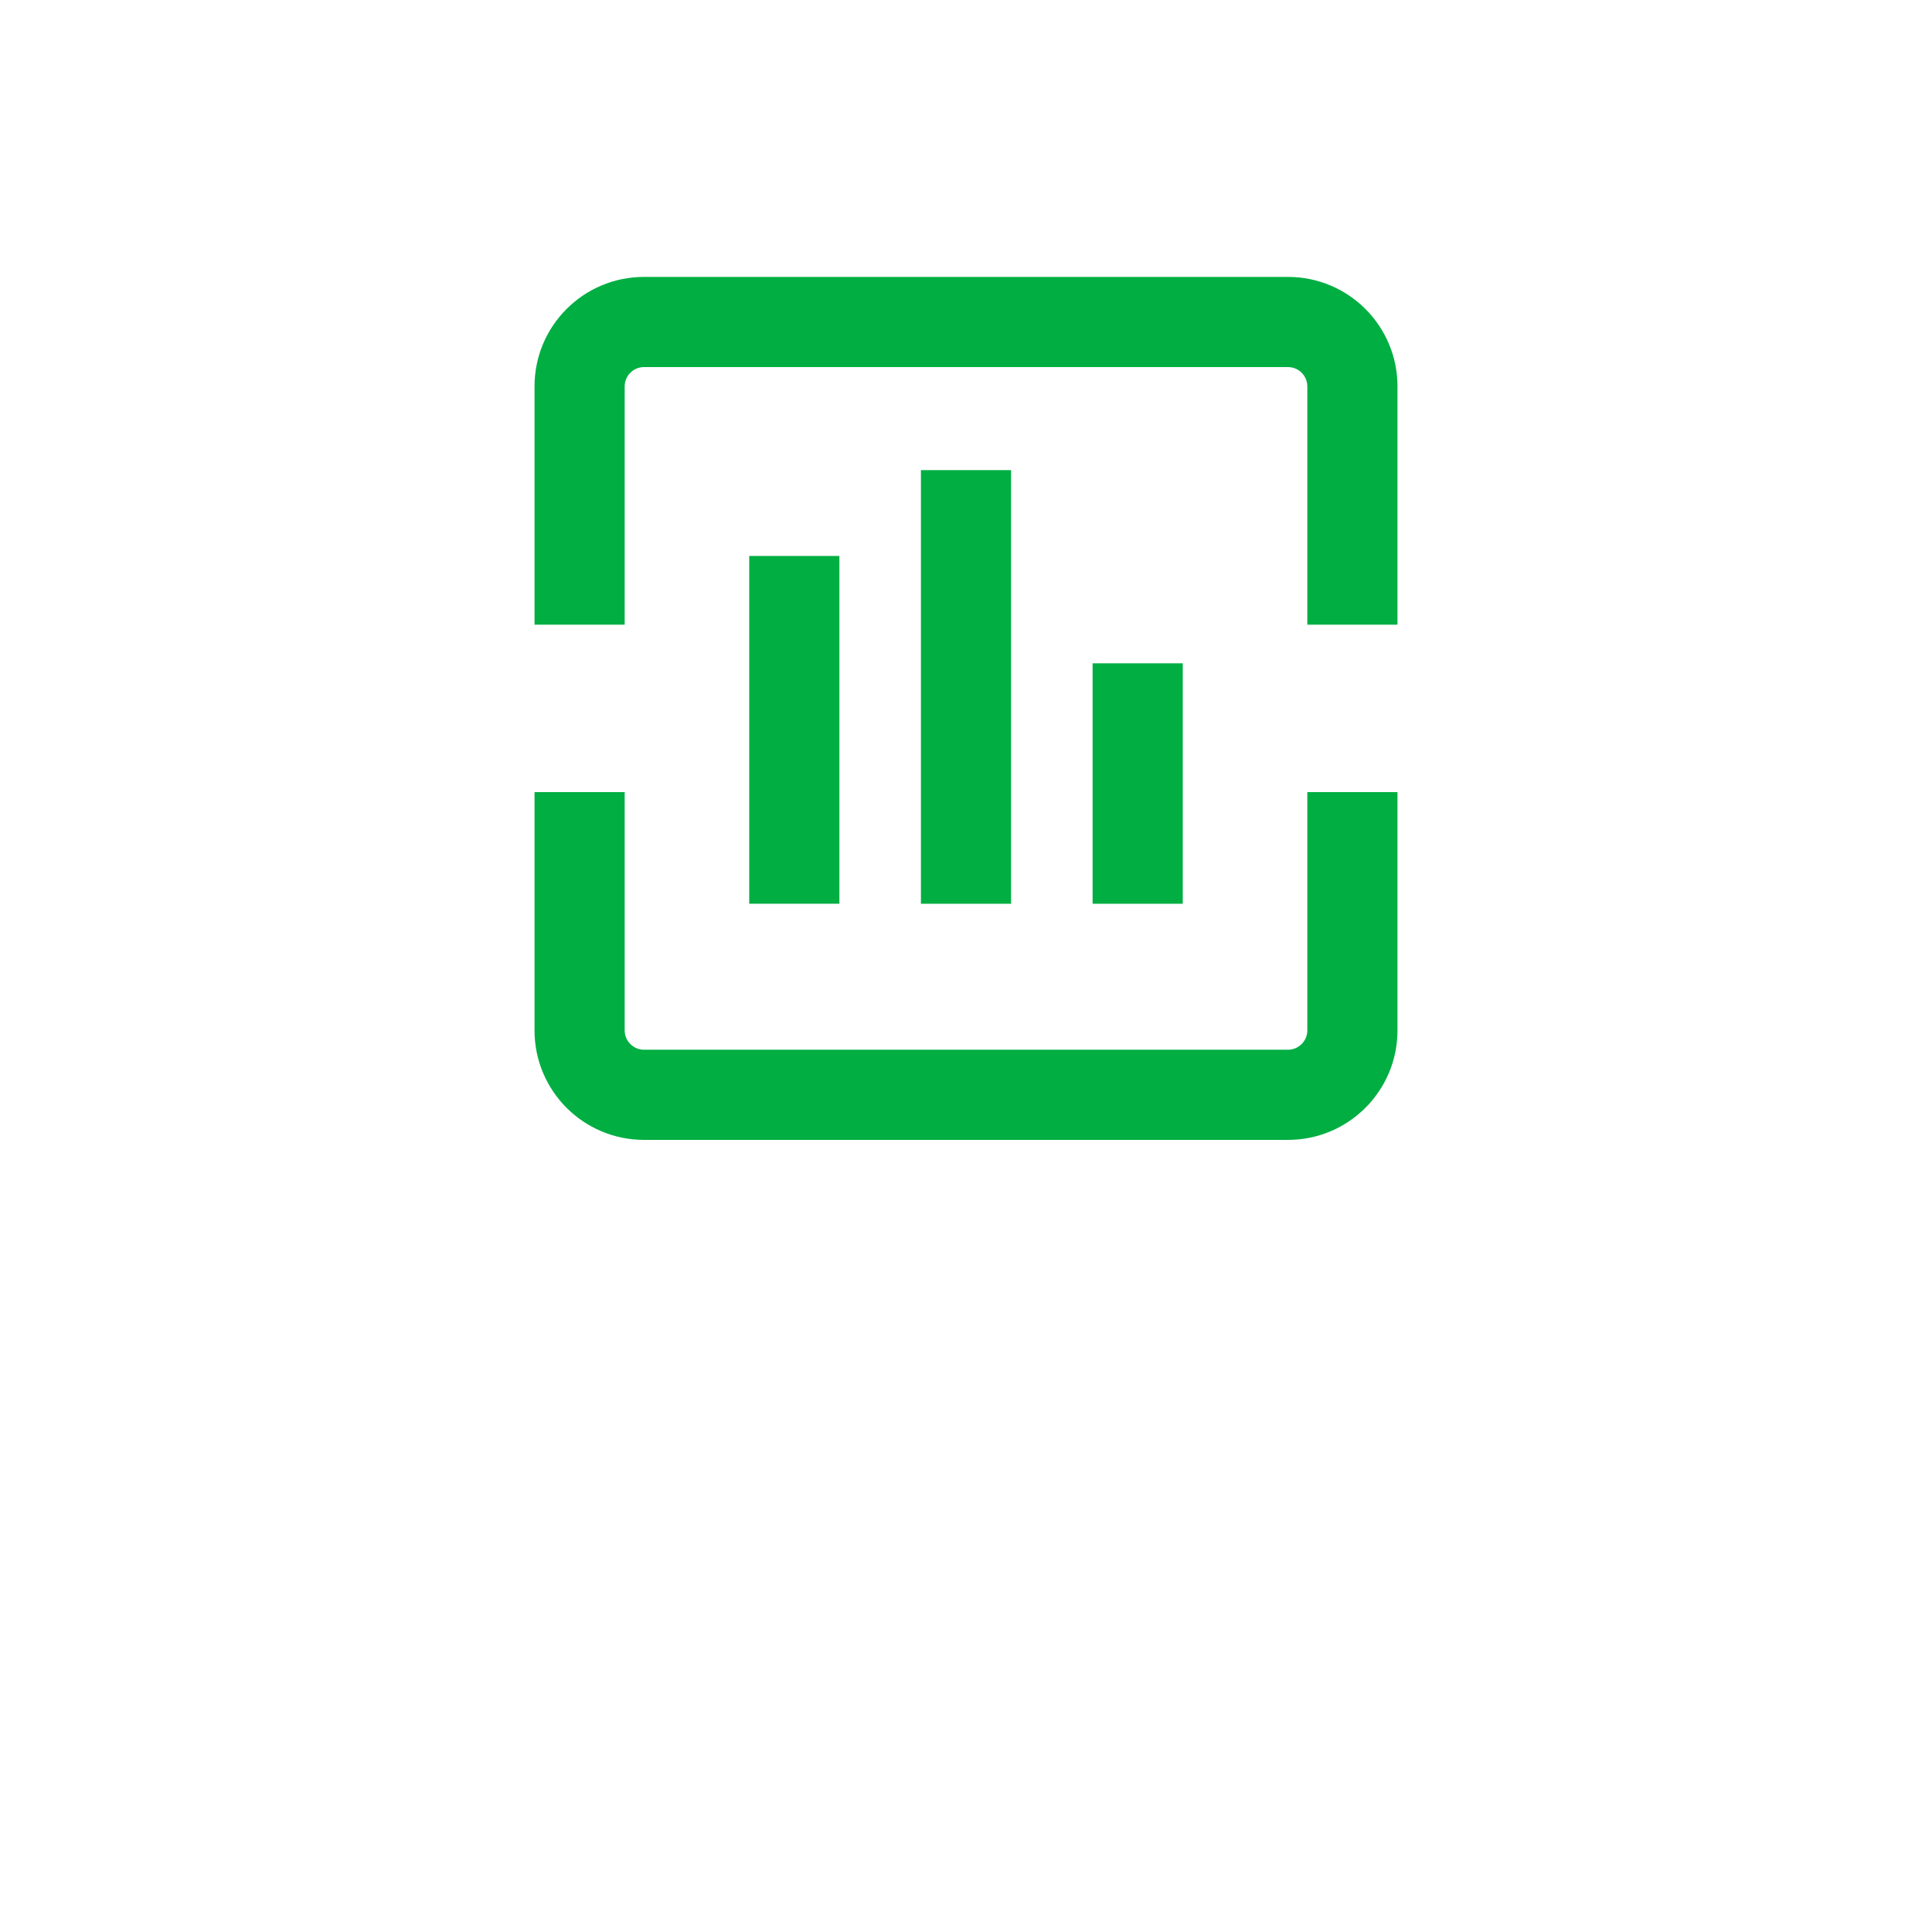
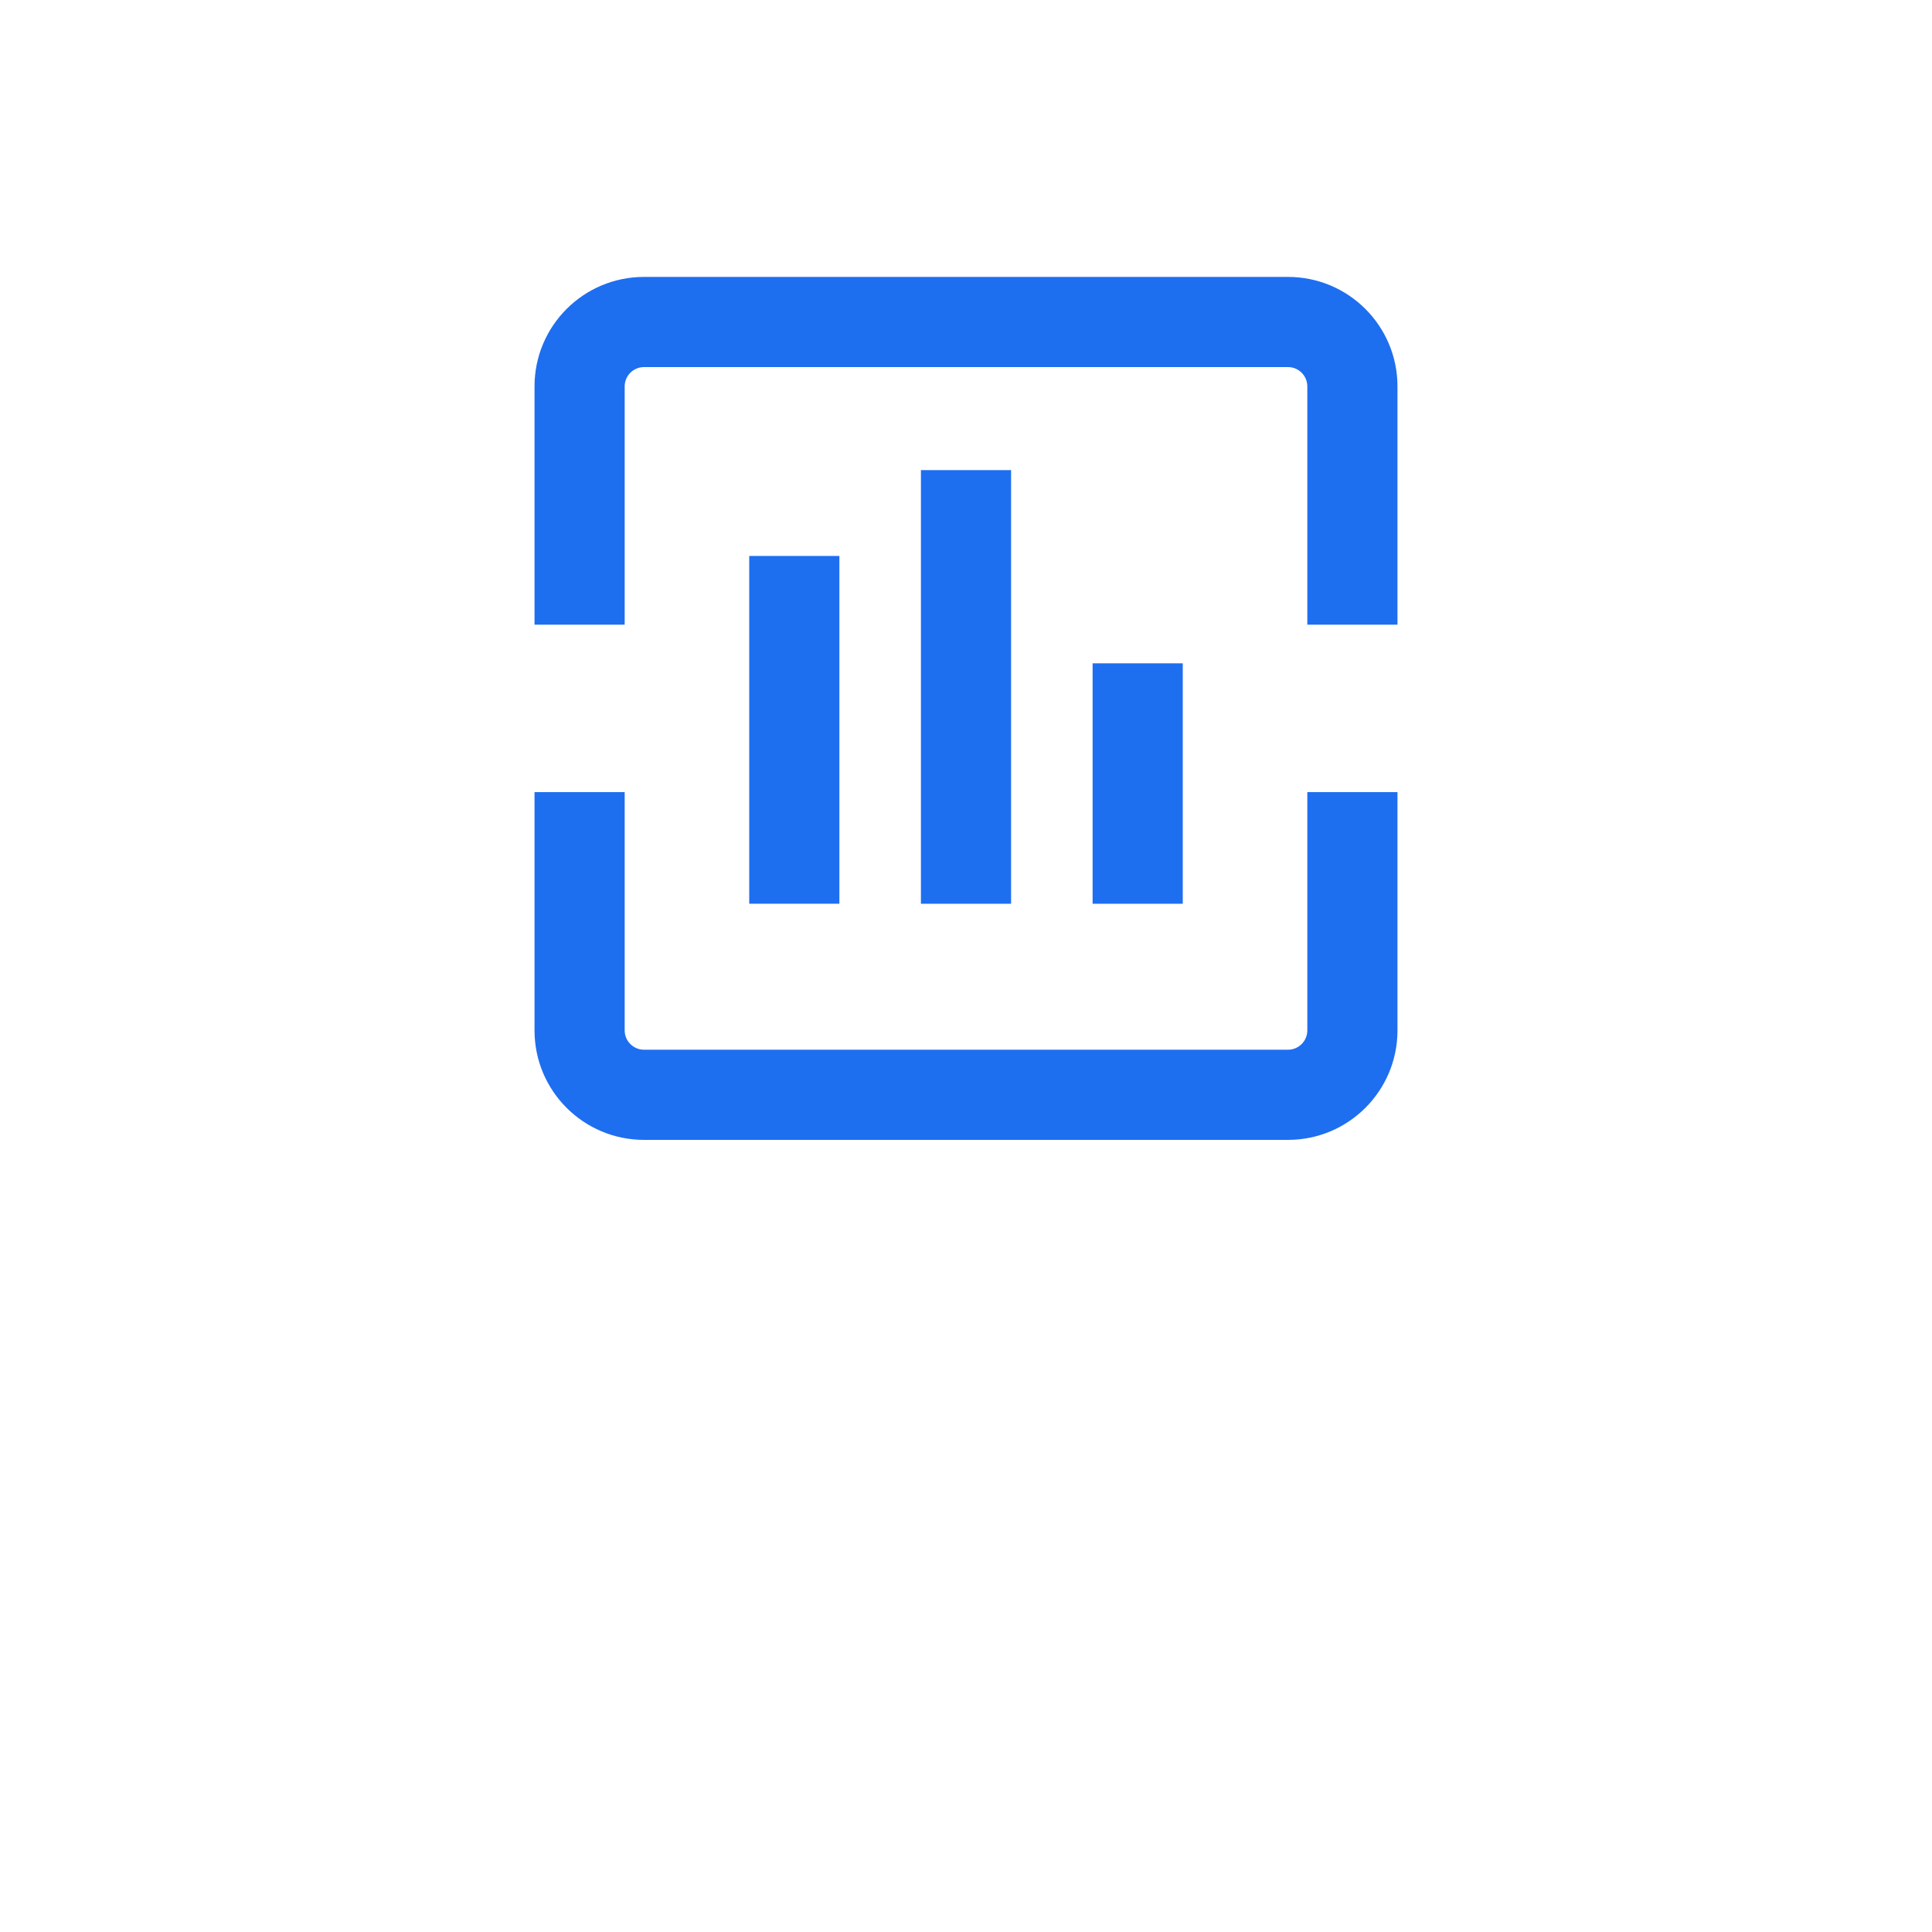
<svg xmlns="http://www.w3.org/2000/svg" width="60" height="60" viewBox="0 0 60 60" fill="none">
  <rect width="60" height="60" fill="none" />
-   <path fill-rule="evenodd" clip-rule="evenodd" d="M20 11.4C19.669 11.4 19.4 11.669 19.4 12V19.4H16.6V12C16.6 10.122 18.122 8.6 20 8.6H40C41.878 8.6 43.4 10.122 43.4 12V19.4H40.6V12C40.6 11.669 40.331 11.4 40 11.4H20Z" fill="#00AE42" />
-   <path fill-rule="evenodd" clip-rule="evenodd" d="M36.732 20.6V28.067H33.932V20.6H36.732Z" fill="#00AE42" />
-   <path fill-rule="evenodd" clip-rule="evenodd" d="M31.4 14.6V28.067H28.6V14.6H31.4Z" fill="#00AE42" />
-   <path fill-rule="evenodd" clip-rule="evenodd" d="M26.068 17.266V28.066H23.268V17.266H26.068Z" fill="#00AE42" />
-   <path fill-rule="evenodd" clip-rule="evenodd" d="M19.4 24.6V32C19.4 32.331 19.669 32.6 20 32.6H40C40.331 32.6 40.6 32.331 40.6 32V24.6H43.4V32C43.4 33.878 41.878 35.4 40 35.4H20C18.122 35.4 16.6 33.878 16.6 32V24.6H19.4Z" fill="#00AE42" />
+   <path fill-rule="evenodd" clip-rule="evenodd" d="M20 11.4C19.669 11.4 19.4 11.669 19.4 12V19.4H16.6V12C16.6 10.122 18.122 8.6 20 8.6H40C41.878 8.6 43.4 10.122 43.4 12V19.4H40.6V12C40.6 11.669 40.331 11.4 40 11.4H20Z" fill="#1E6EF0" />
+   <path fill-rule="evenodd" clip-rule="evenodd" d="M36.732 20.6V28.067H33.932V20.6H36.732Z" fill="#1E6EF0" />
+   <path fill-rule="evenodd" clip-rule="evenodd" d="M31.4 14.6V28.067H28.6V14.6H31.4Z" fill="#1E6EF0" />
+   <path fill-rule="evenodd" clip-rule="evenodd" d="M26.068 17.266V28.066H23.268V17.266H26.068Z" fill="#1E6EF0" />
+   <path fill-rule="evenodd" clip-rule="evenodd" d="M19.4 24.6V32C19.4 32.331 19.669 32.6 20 32.6H40C40.331 32.6 40.6 32.331 40.6 32V24.6H43.4V32C43.4 33.878 41.878 35.4 40 35.4H20C18.122 35.4 16.6 33.878 16.6 32V24.6H19.4Z" fill="#1E6EF0" />
</svg>
